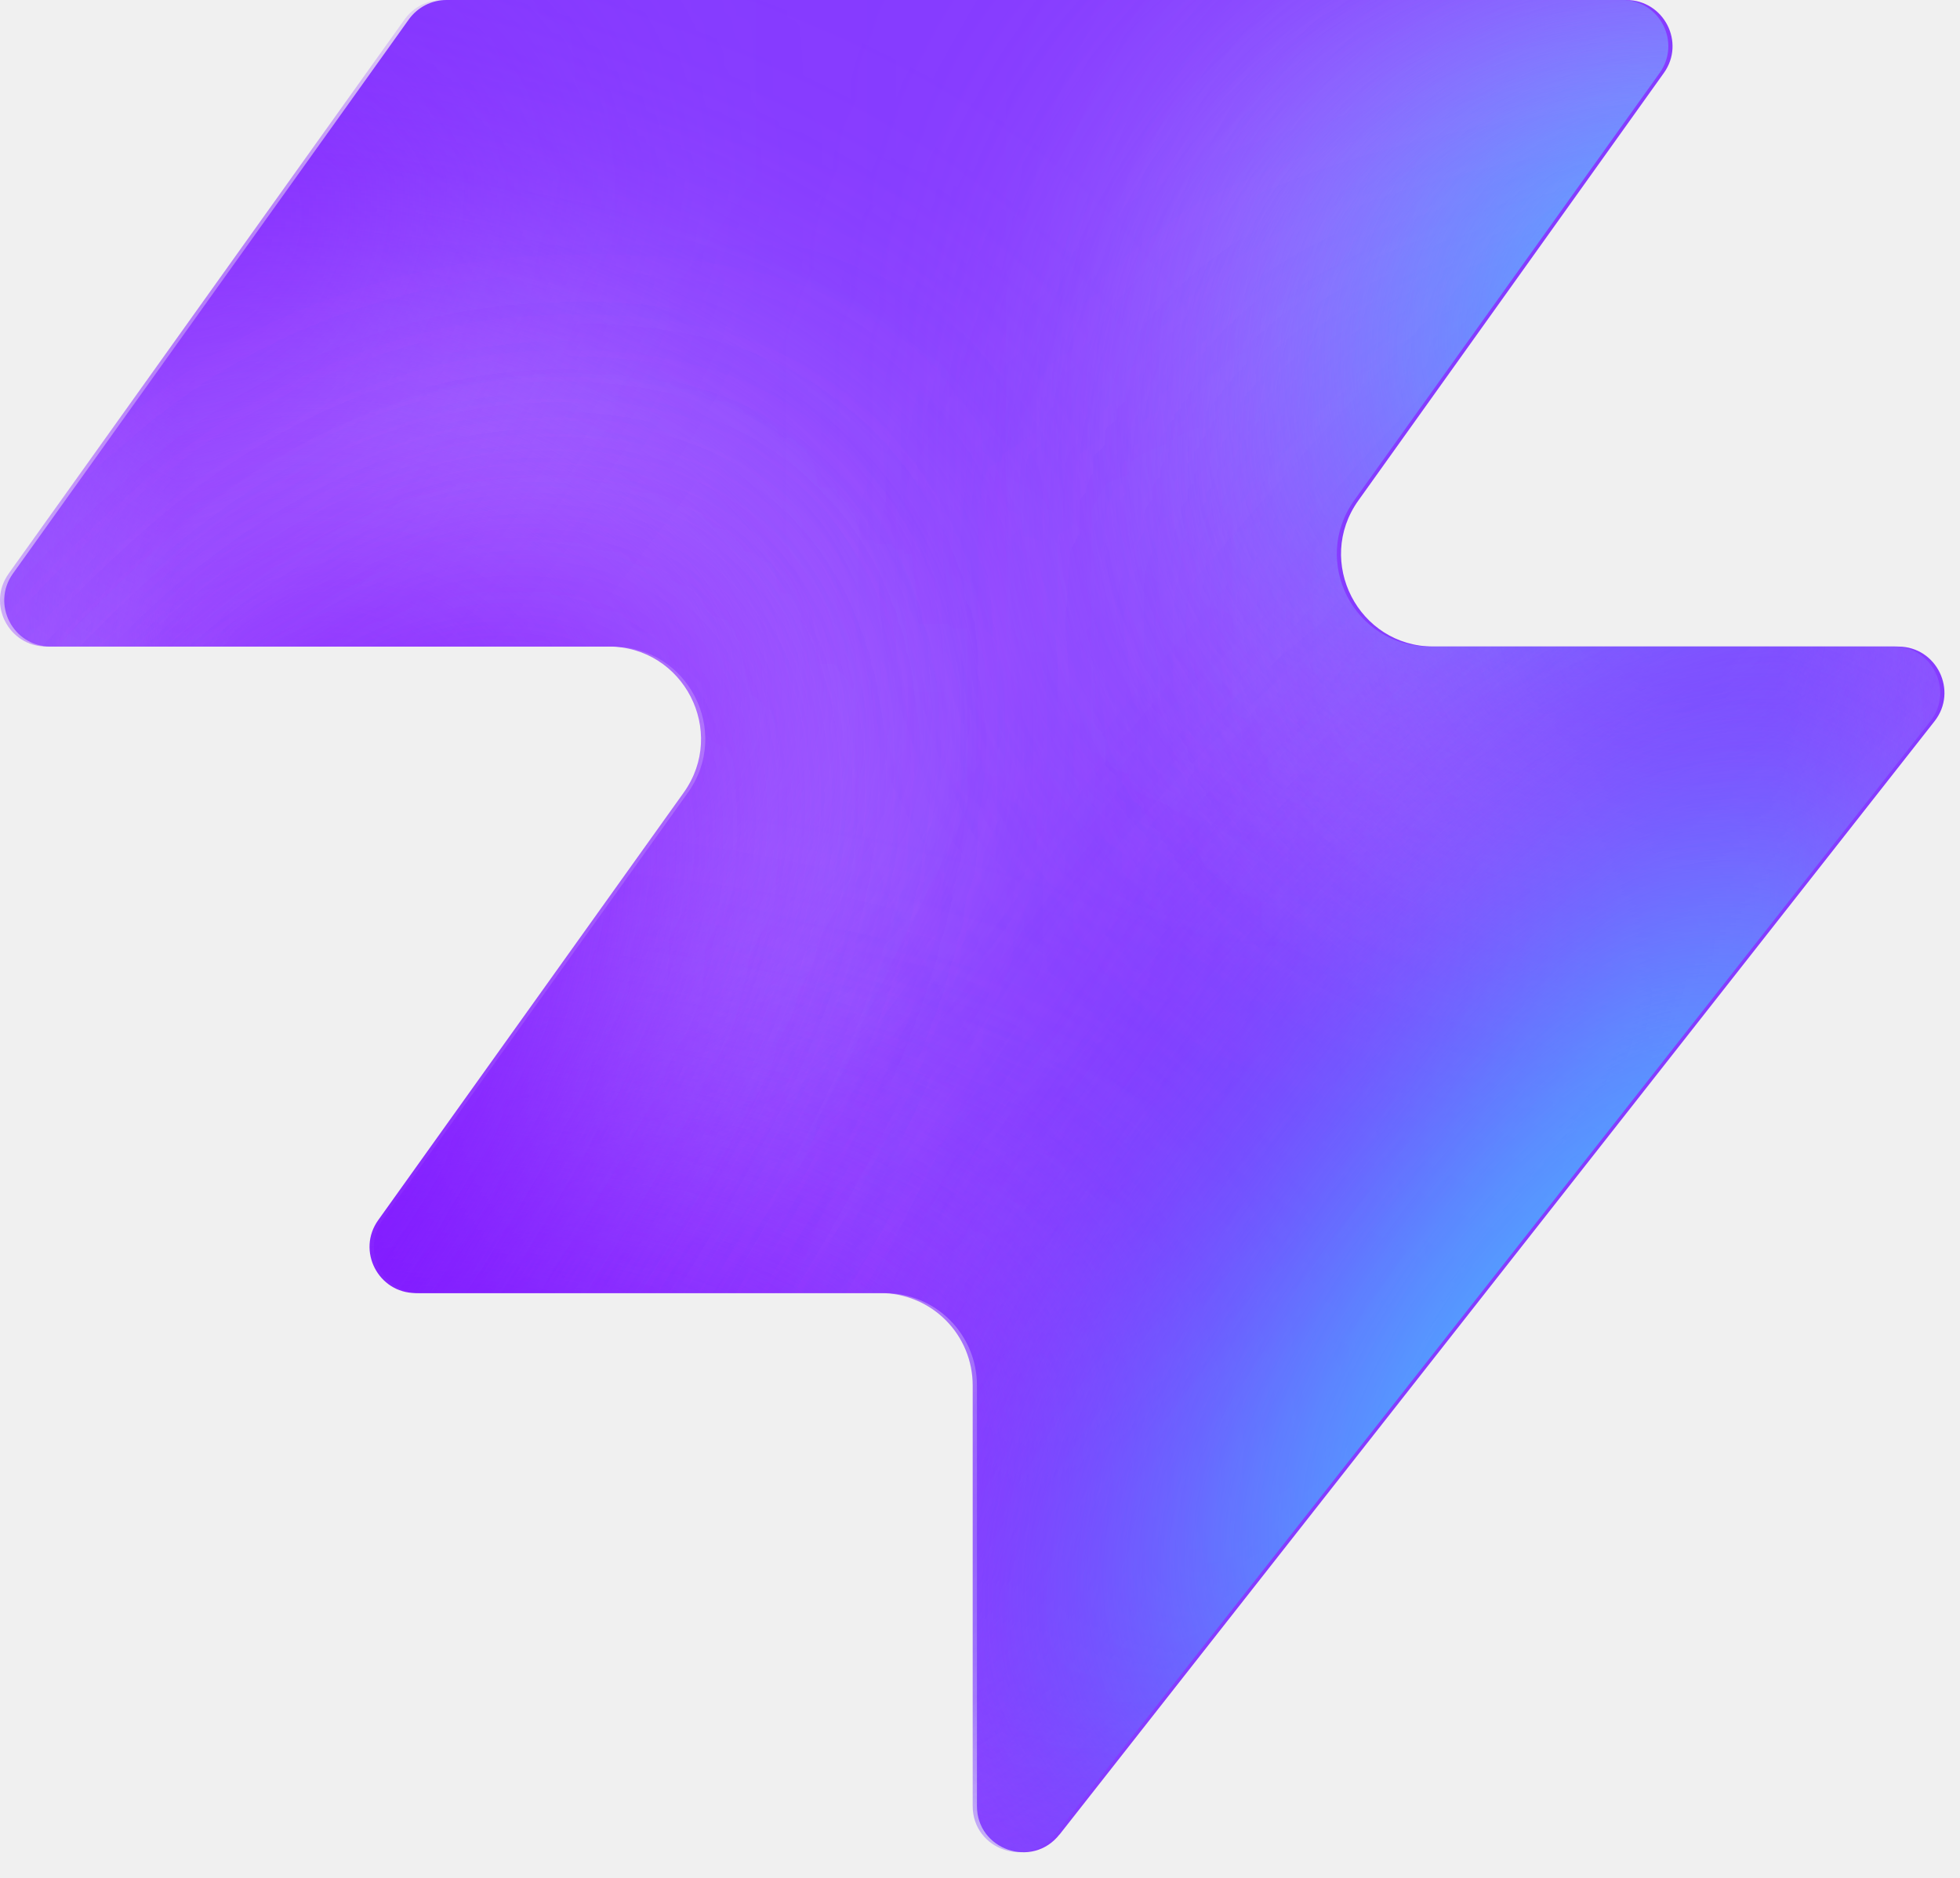
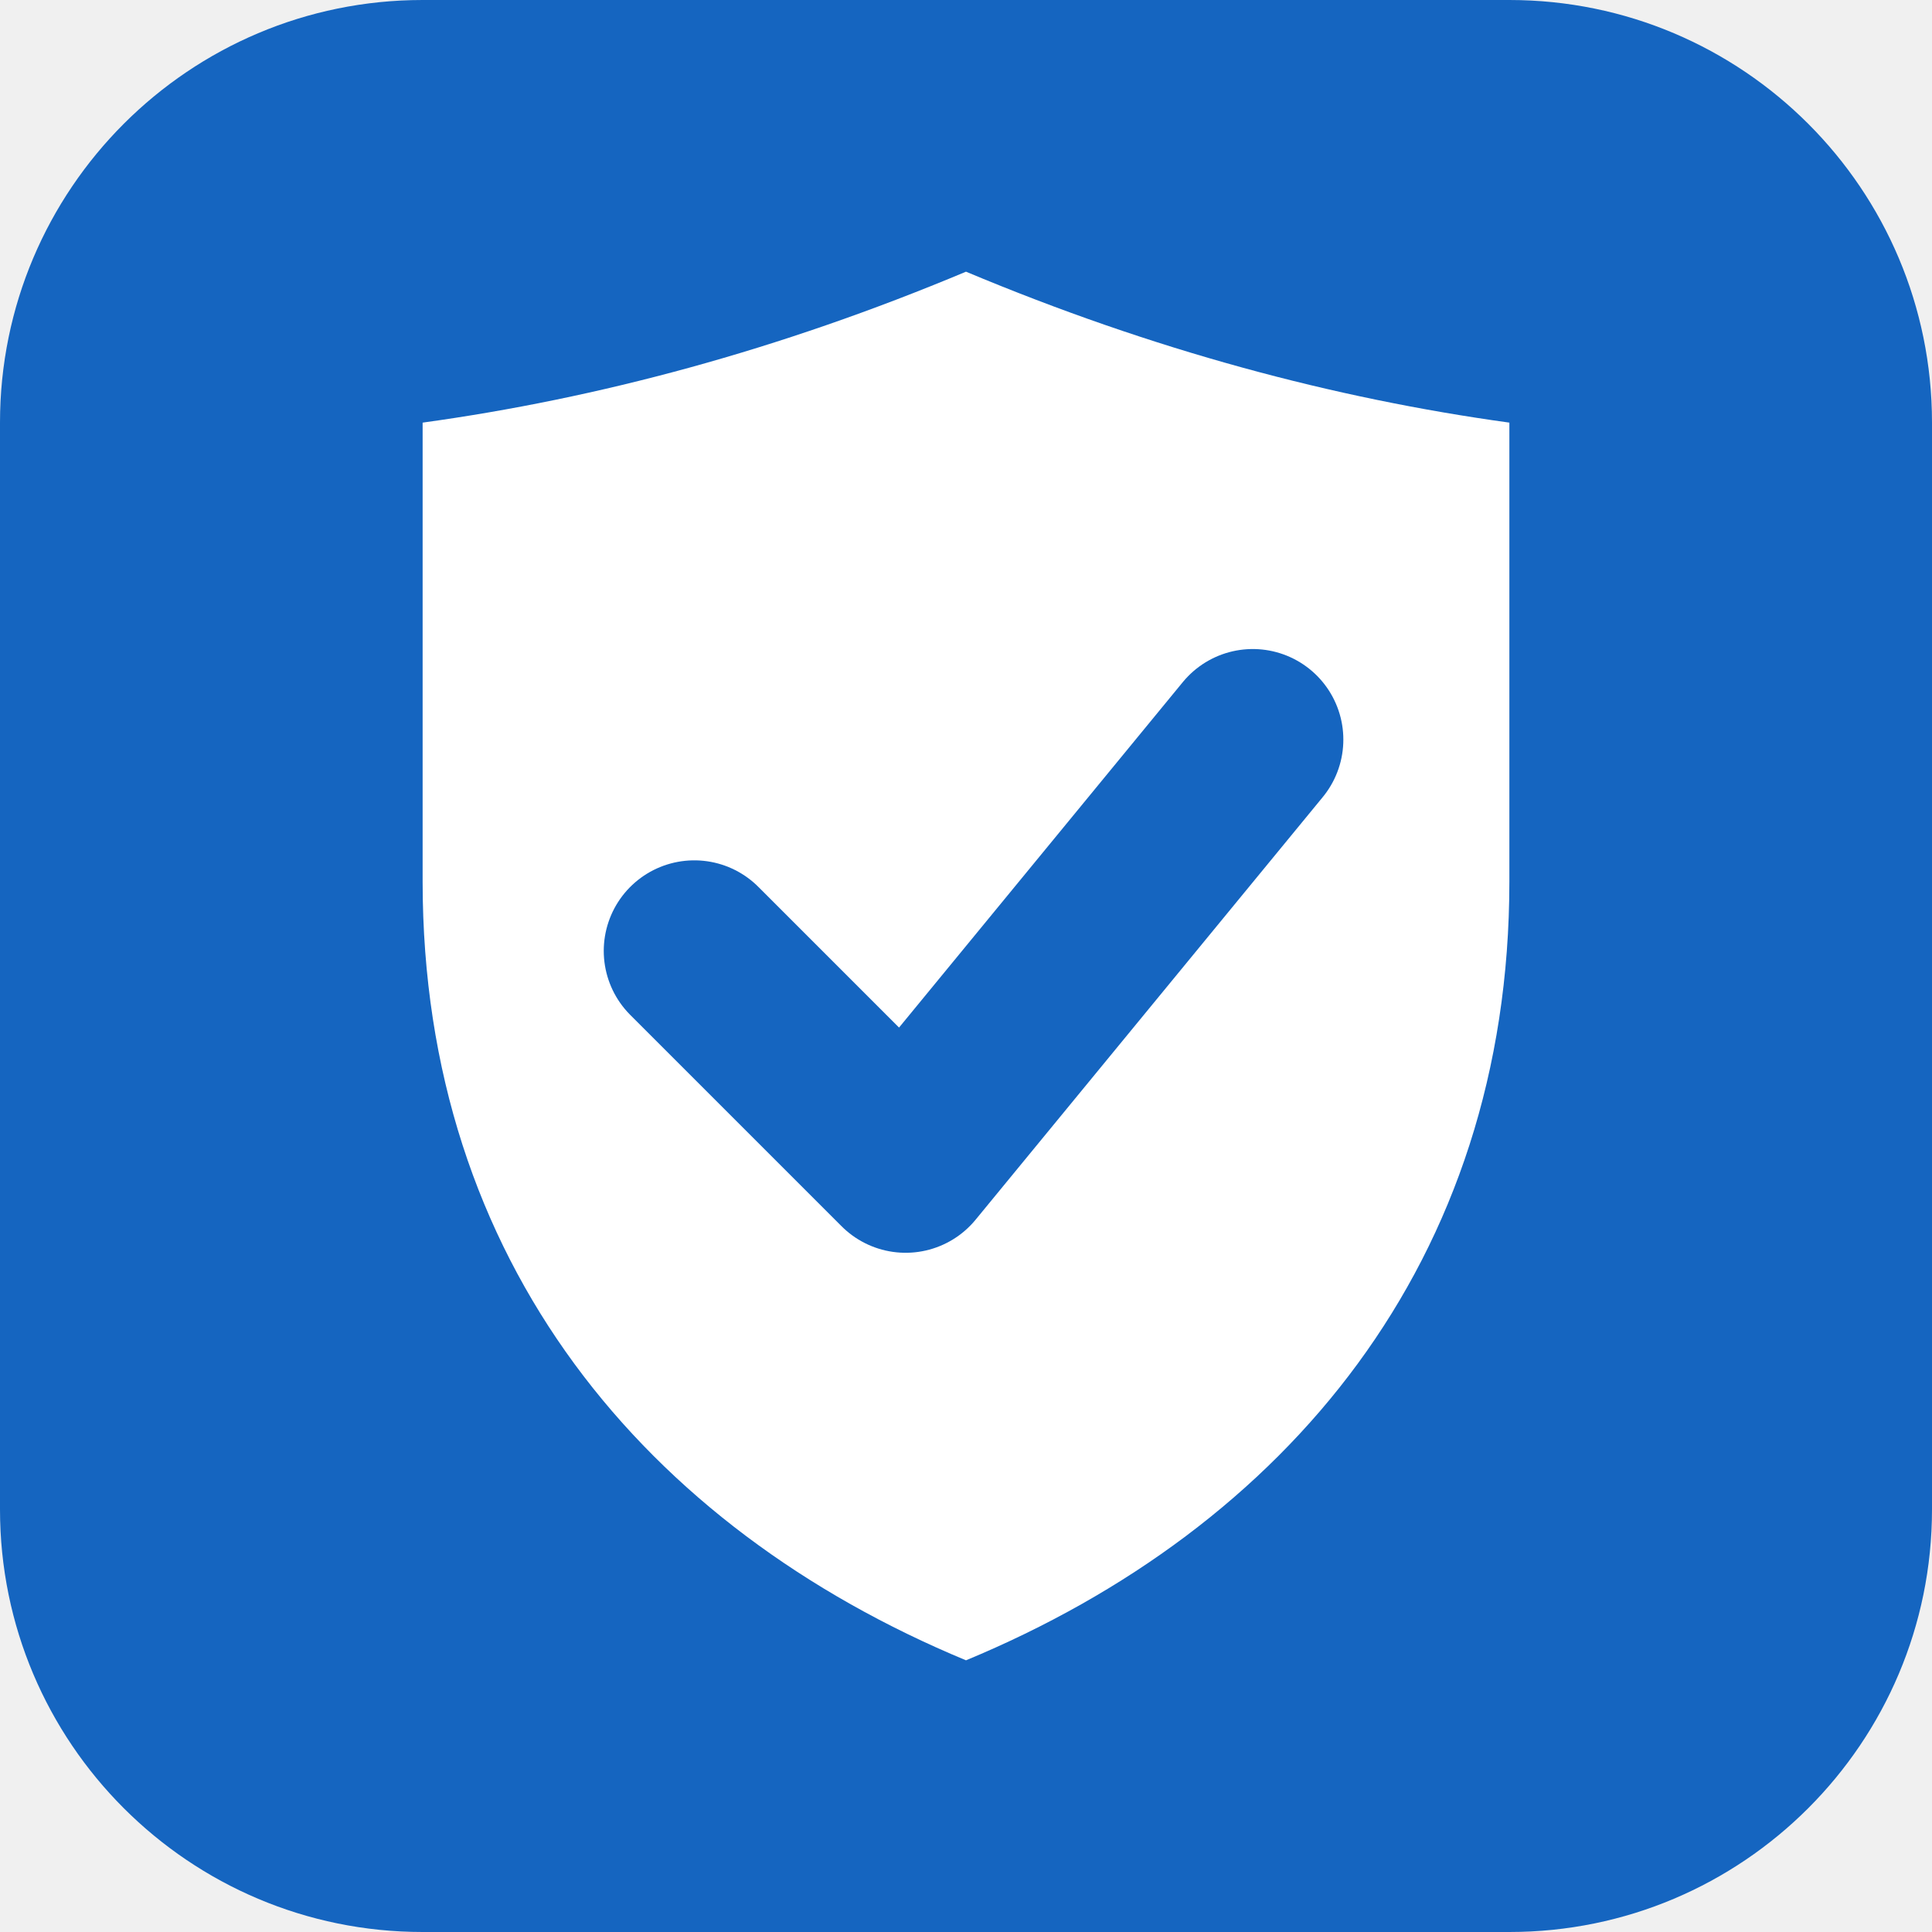
- <svg xmlns="http://www.w3.org/2000/svg" width="48" height="46" fill="none" viewBox="0 0 48 46">
-   <path fill="#863bff" d="M25.946 44.938c-.664.845-2.021.375-2.021-.698V33.937a2.26 2.26 0 0 0-2.262-2.262H10.287c-.92 0-1.456-1.04-.92-1.788l7.48-10.471c1.07-1.497 0-3.578-1.842-3.578H1.237c-.92 0-1.456-1.04-.92-1.788L10.013.474c.214-.297.556-.474.92-.474h28.894c.92 0 1.456 1.04.92 1.788l-7.48 10.471c-1.07 1.498 0 3.579 1.842 3.579h11.377c.943 0 1.473 1.088.89 1.83L25.947 44.94z" style="fill:#863bff;fill:color(display-p3 .525 .23 1);fill-opacity:1" />
-   <mask id="a" width="48" height="46" x="0" y="0" maskUnits="userSpaceOnUse" style="mask-type:alpha">
-     <path fill="#000" d="M25.842 44.938c-.664.844-2.021.375-2.021-.698V33.937a2.26 2.26 0 0 0-2.262-2.262H10.183c-.92 0-1.456-1.04-.92-1.788l7.48-10.471c1.07-1.498 0-3.579-1.842-3.579H1.133c-.92 0-1.456-1.04-.92-1.787L9.91.473c.214-.297.556-.474.92-.474h28.894c.92 0 1.456 1.04.92 1.788l-7.48 10.471c-1.07 1.498 0 3.578 1.842 3.578h11.377c.943 0 1.473 1.088.89 1.832L25.843 44.94z" style="fill:#000;fill-opacity:1" />
-   </mask>
-   <g mask="url(#a)">
-     <g filter="url(#b)">
-       <ellipse cx="5.508" cy="14.704" fill="#ede6ff" rx="5.508" ry="14.704" style="fill:#ede6ff;fill:color(display-p3 .927 .903 1);fill-opacity:1" transform="matrix(.00324 1 1 -.00324 -4.47 31.516)" />
-     </g>
-     <g filter="url(#c)">
-       <ellipse cx="10.399" cy="29.851" fill="#ede6ff" rx="10.399" ry="29.851" style="fill:#ede6ff;fill:color(display-p3 .927 .903 1);fill-opacity:1" transform="matrix(.00324 1 1 -.00324 -39.328 7.883)" />
-     </g>
-     <g filter="url(#d)">
-       <ellipse cx="5.508" cy="30.487" fill="#7e14ff" rx="5.508" ry="30.487" style="fill:#7e14ff;fill:color(display-p3 .492 .077 1);fill-opacity:1" transform="rotate(89.814 -25.913 -14.639)scale(1 -1)" />
-     </g>
-     <g filter="url(#e)">
-       <ellipse cx="5.508" cy="30.599" fill="#7e14ff" rx="5.508" ry="30.599" style="fill:#7e14ff;fill:color(display-p3 .492 .077 1);fill-opacity:1" transform="rotate(89.814 -32.644 -3.334)scale(1 -1)" />
-     </g>
-     <g filter="url(#f)">
-       <ellipse cx="5.508" cy="30.599" fill="#7e14ff" rx="5.508" ry="30.599" style="fill:#7e14ff;fill:color(display-p3 .492 .077 1);fill-opacity:1" transform="matrix(.00324 1 1 -.00324 -34.34 30.47)" />
-     </g>
-     <g filter="url(#g)">
-       <ellipse cx="14.072" cy="22.078" fill="#ede6ff" rx="14.072" ry="22.078" style="fill:#ede6ff;fill:color(display-p3 .927 .903 1);fill-opacity:1" transform="rotate(93.35 24.506 48.493)scale(-1 1)" />
-     </g>
-     <g filter="url(#h)">
-       <ellipse cx="3.47" cy="21.501" fill="#7e14ff" rx="3.47" ry="21.501" style="fill:#7e14ff;fill:color(display-p3 .492 .077 1);fill-opacity:1" transform="rotate(89.009 28.708 47.59)scale(-1 1)" />
-     </g>
-     <g filter="url(#i)">
-       <ellipse cx="3.47" cy="21.501" fill="#7e14ff" rx="3.47" ry="21.501" style="fill:#7e14ff;fill:color(display-p3 .492 .077 1);fill-opacity:1" transform="rotate(89.009 28.708 47.59)scale(-1 1)" />
-     </g>
-     <g filter="url(#j)">
-       <ellipse cx=".387" cy="8.972" fill="#7e14ff" rx="4.407" ry="29.108" style="fill:#7e14ff;fill:color(display-p3 .492 .077 1);fill-opacity:1" transform="rotate(39.51 .387 8.972)" />
-     </g>
-     <g filter="url(#k)">
-       <ellipse cx="47.523" cy="-6.092" fill="#7e14ff" rx="4.407" ry="29.108" style="fill:#7e14ff;fill:color(display-p3 .492 .077 1);fill-opacity:1" transform="rotate(37.892 47.523 -6.092)" />
-     </g>
-     <g filter="url(#l)">
-       <ellipse cx="41.412" cy="6.333" fill="#47bfff" rx="5.971" ry="9.665" style="fill:#47bfff;fill:color(display-p3 .28 .748 1);fill-opacity:1" transform="rotate(37.892 41.412 6.333)" />
-     </g>
-     <g filter="url(#m)">
-       <ellipse cx="-1.879" cy="38.332" fill="#7e14ff" rx="4.407" ry="29.108" style="fill:#7e14ff;fill:color(display-p3 .492 .077 1);fill-opacity:1" transform="rotate(37.892 -1.88 38.332)" />
-     </g>
-     <g filter="url(#n)">
-       <ellipse cx="-1.879" cy="38.332" fill="#7e14ff" rx="4.407" ry="29.108" style="fill:#7e14ff;fill:color(display-p3 .492 .077 1);fill-opacity:1" transform="rotate(37.892 -1.88 38.332)" />
-     </g>
-     <g filter="url(#o)">
-       <ellipse cx="35.651" cy="29.907" fill="#7e14ff" rx="4.407" ry="29.108" style="fill:#7e14ff;fill:color(display-p3 .492 .077 1);fill-opacity:1" transform="rotate(37.892 35.651 29.907)" />
-     </g>
-     <g filter="url(#p)">
-       <ellipse cx="38.418" cy="32.4" fill="#47bfff" rx="5.971" ry="15.297" style="fill:#47bfff;fill:color(display-p3 .28 .748 1);fill-opacity:1" transform="rotate(37.892 38.418 32.4)" />
-     </g>
-   </g>
-   <defs>
-     <filter id="b" width="60.045" height="41.654" x="-19.77" y="16.149" color-interpolation-filters="sRGB" filterUnits="userSpaceOnUse">
-       <feFlood flood-opacity="0" result="BackgroundImageFix" />
-       <feBlend in="SourceGraphic" in2="BackgroundImageFix" result="shape" />
-       <feGaussianBlur result="effect1_foregroundBlur_2002_17158" stdDeviation="7.659" />
-     </filter>
-     <filter id="c" width="90.34" height="51.437" x="-54.613" y="-7.533" color-interpolation-filters="sRGB" filterUnits="userSpaceOnUse">
-       <feFlood flood-opacity="0" result="BackgroundImageFix" />
-       <feBlend in="SourceGraphic" in2="BackgroundImageFix" result="shape" />
-       <feGaussianBlur result="effect1_foregroundBlur_2002_17158" stdDeviation="7.659" />
-     </filter>
-     <filter id="d" width="79.355" height="29.4" x="-49.64" y="2.03" color-interpolation-filters="sRGB" filterUnits="userSpaceOnUse">
-       <feFlood flood-opacity="0" result="BackgroundImageFix" />
-       <feBlend in="SourceGraphic" in2="BackgroundImageFix" result="shape" />
-       <feGaussianBlur result="effect1_foregroundBlur_2002_17158" stdDeviation="4.596" />
-     </filter>
-     <filter id="e" width="79.579" height="29.4" x="-45.045" y="20.029" color-interpolation-filters="sRGB" filterUnits="userSpaceOnUse">
-       <feFlood flood-opacity="0" result="BackgroundImageFix" />
-       <feBlend in="SourceGraphic" in2="BackgroundImageFix" result="shape" />
-       <feGaussianBlur result="effect1_foregroundBlur_2002_17158" stdDeviation="4.596" />
-     </filter>
-     <filter id="f" width="79.579" height="29.4" x="-43.513" y="21.178" color-interpolation-filters="sRGB" filterUnits="userSpaceOnUse">
-       <feFlood flood-opacity="0" result="BackgroundImageFix" />
-       <feBlend in="SourceGraphic" in2="BackgroundImageFix" result="shape" />
-       <feGaussianBlur result="effect1_foregroundBlur_2002_17158" stdDeviation="4.596" />
-     </filter>
-     <filter id="g" width="74.749" height="58.852" x="15.756" y="-17.901" color-interpolation-filters="sRGB" filterUnits="userSpaceOnUse">
-       <feFlood flood-opacity="0" result="BackgroundImageFix" />
-       <feBlend in="SourceGraphic" in2="BackgroundImageFix" result="shape" />
-       <feGaussianBlur result="effect1_foregroundBlur_2002_17158" stdDeviation="7.659" />
-     </filter>
-     <filter id="h" width="61.377" height="25.362" x="23.548" y="2.284" color-interpolation-filters="sRGB" filterUnits="userSpaceOnUse">
-       <feFlood flood-opacity="0" result="BackgroundImageFix" />
-       <feBlend in="SourceGraphic" in2="BackgroundImageFix" result="shape" />
-       <feGaussianBlur result="effect1_foregroundBlur_2002_17158" stdDeviation="4.596" />
-     </filter>
-     <filter id="i" width="61.377" height="25.362" x="23.548" y="2.284" color-interpolation-filters="sRGB" filterUnits="userSpaceOnUse">
-       <feFlood flood-opacity="0" result="BackgroundImageFix" />
-       <feBlend in="SourceGraphic" in2="BackgroundImageFix" result="shape" />
-       <feGaussianBlur result="effect1_foregroundBlur_2002_17158" stdDeviation="4.596" />
-     </filter>
-     <filter id="j" width="56.045" height="63.649" x="-27.636" y="-22.853" color-interpolation-filters="sRGB" filterUnits="userSpaceOnUse">
-       <feFlood flood-opacity="0" result="BackgroundImageFix" />
-       <feBlend in="SourceGraphic" in2="BackgroundImageFix" result="shape" />
-       <feGaussianBlur result="effect1_foregroundBlur_2002_17158" stdDeviation="4.596" />
-     </filter>
-     <filter id="k" width="54.814" height="64.646" x="20.116" y="-38.415" color-interpolation-filters="sRGB" filterUnits="userSpaceOnUse">
-       <feFlood flood-opacity="0" result="BackgroundImageFix" />
-       <feBlend in="SourceGraphic" in2="BackgroundImageFix" result="shape" />
-       <feGaussianBlur result="effect1_foregroundBlur_2002_17158" stdDeviation="4.596" />
-     </filter>
-     <filter id="l" width="33.541" height="35.313" x="24.641" y="-11.323" color-interpolation-filters="sRGB" filterUnits="userSpaceOnUse">
-       <feFlood flood-opacity="0" result="BackgroundImageFix" />
-       <feBlend in="SourceGraphic" in2="BackgroundImageFix" result="shape" />
-       <feGaussianBlur result="effect1_foregroundBlur_2002_17158" stdDeviation="4.596" />
-     </filter>
-     <filter id="m" width="54.814" height="64.646" x="-29.286" y="6.009" color-interpolation-filters="sRGB" filterUnits="userSpaceOnUse">
-       <feFlood flood-opacity="0" result="BackgroundImageFix" />
-       <feBlend in="SourceGraphic" in2="BackgroundImageFix" result="shape" />
-       <feGaussianBlur result="effect1_foregroundBlur_2002_17158" stdDeviation="4.596" />
-     </filter>
-     <filter id="n" width="54.814" height="64.646" x="-29.286" y="6.009" color-interpolation-filters="sRGB" filterUnits="userSpaceOnUse">
-       <feFlood flood-opacity="0" result="BackgroundImageFix" />
-       <feBlend in="SourceGraphic" in2="BackgroundImageFix" result="shape" />
-       <feGaussianBlur result="effect1_foregroundBlur_2002_17158" stdDeviation="4.596" />
-     </filter>
-     <filter id="o" width="54.814" height="64.646" x="8.244" y="-2.416" color-interpolation-filters="sRGB" filterUnits="userSpaceOnUse">
-       <feFlood flood-opacity="0" result="BackgroundImageFix" />
-       <feBlend in="SourceGraphic" in2="BackgroundImageFix" result="shape" />
-       <feGaussianBlur result="effect1_foregroundBlur_2002_17158" stdDeviation="4.596" />
-     </filter>
-     <filter id="p" width="39.409" height="43.623" x="18.713" y="10.588" color-interpolation-filters="sRGB" filterUnits="userSpaceOnUse">
-       <feFlood flood-opacity="0" result="BackgroundImageFix" />
-       <feBlend in="SourceGraphic" in2="BackgroundImageFix" result="shape" />
-       <feGaussianBlur result="effect1_foregroundBlur_2002_17158" stdDeviation="4.596" />
-     </filter>
-   </defs>
+ <svg xmlns="http://www.w3.org/2000/svg" viewBox="0 0 64 64">
+   <rect width="64" height="64" rx="14" fill="#1565c0" />
+   <path fill="#fff" d="M32 9c6.2 2.6 12.2 4.2 18 5v15.2C50 41.8 42.6 50.6 32 55 21.4 50.6 14 41.8 14 29.2V14c5.8-.8 11.8-2.4 18-5z" />
+   <path fill="none" stroke="#1565c0" stroke-width="6" stroke-linecap="round" stroke-linejoin="round" d="M23 31.5 30 38.5 41.5 24.5" />
</svg>
